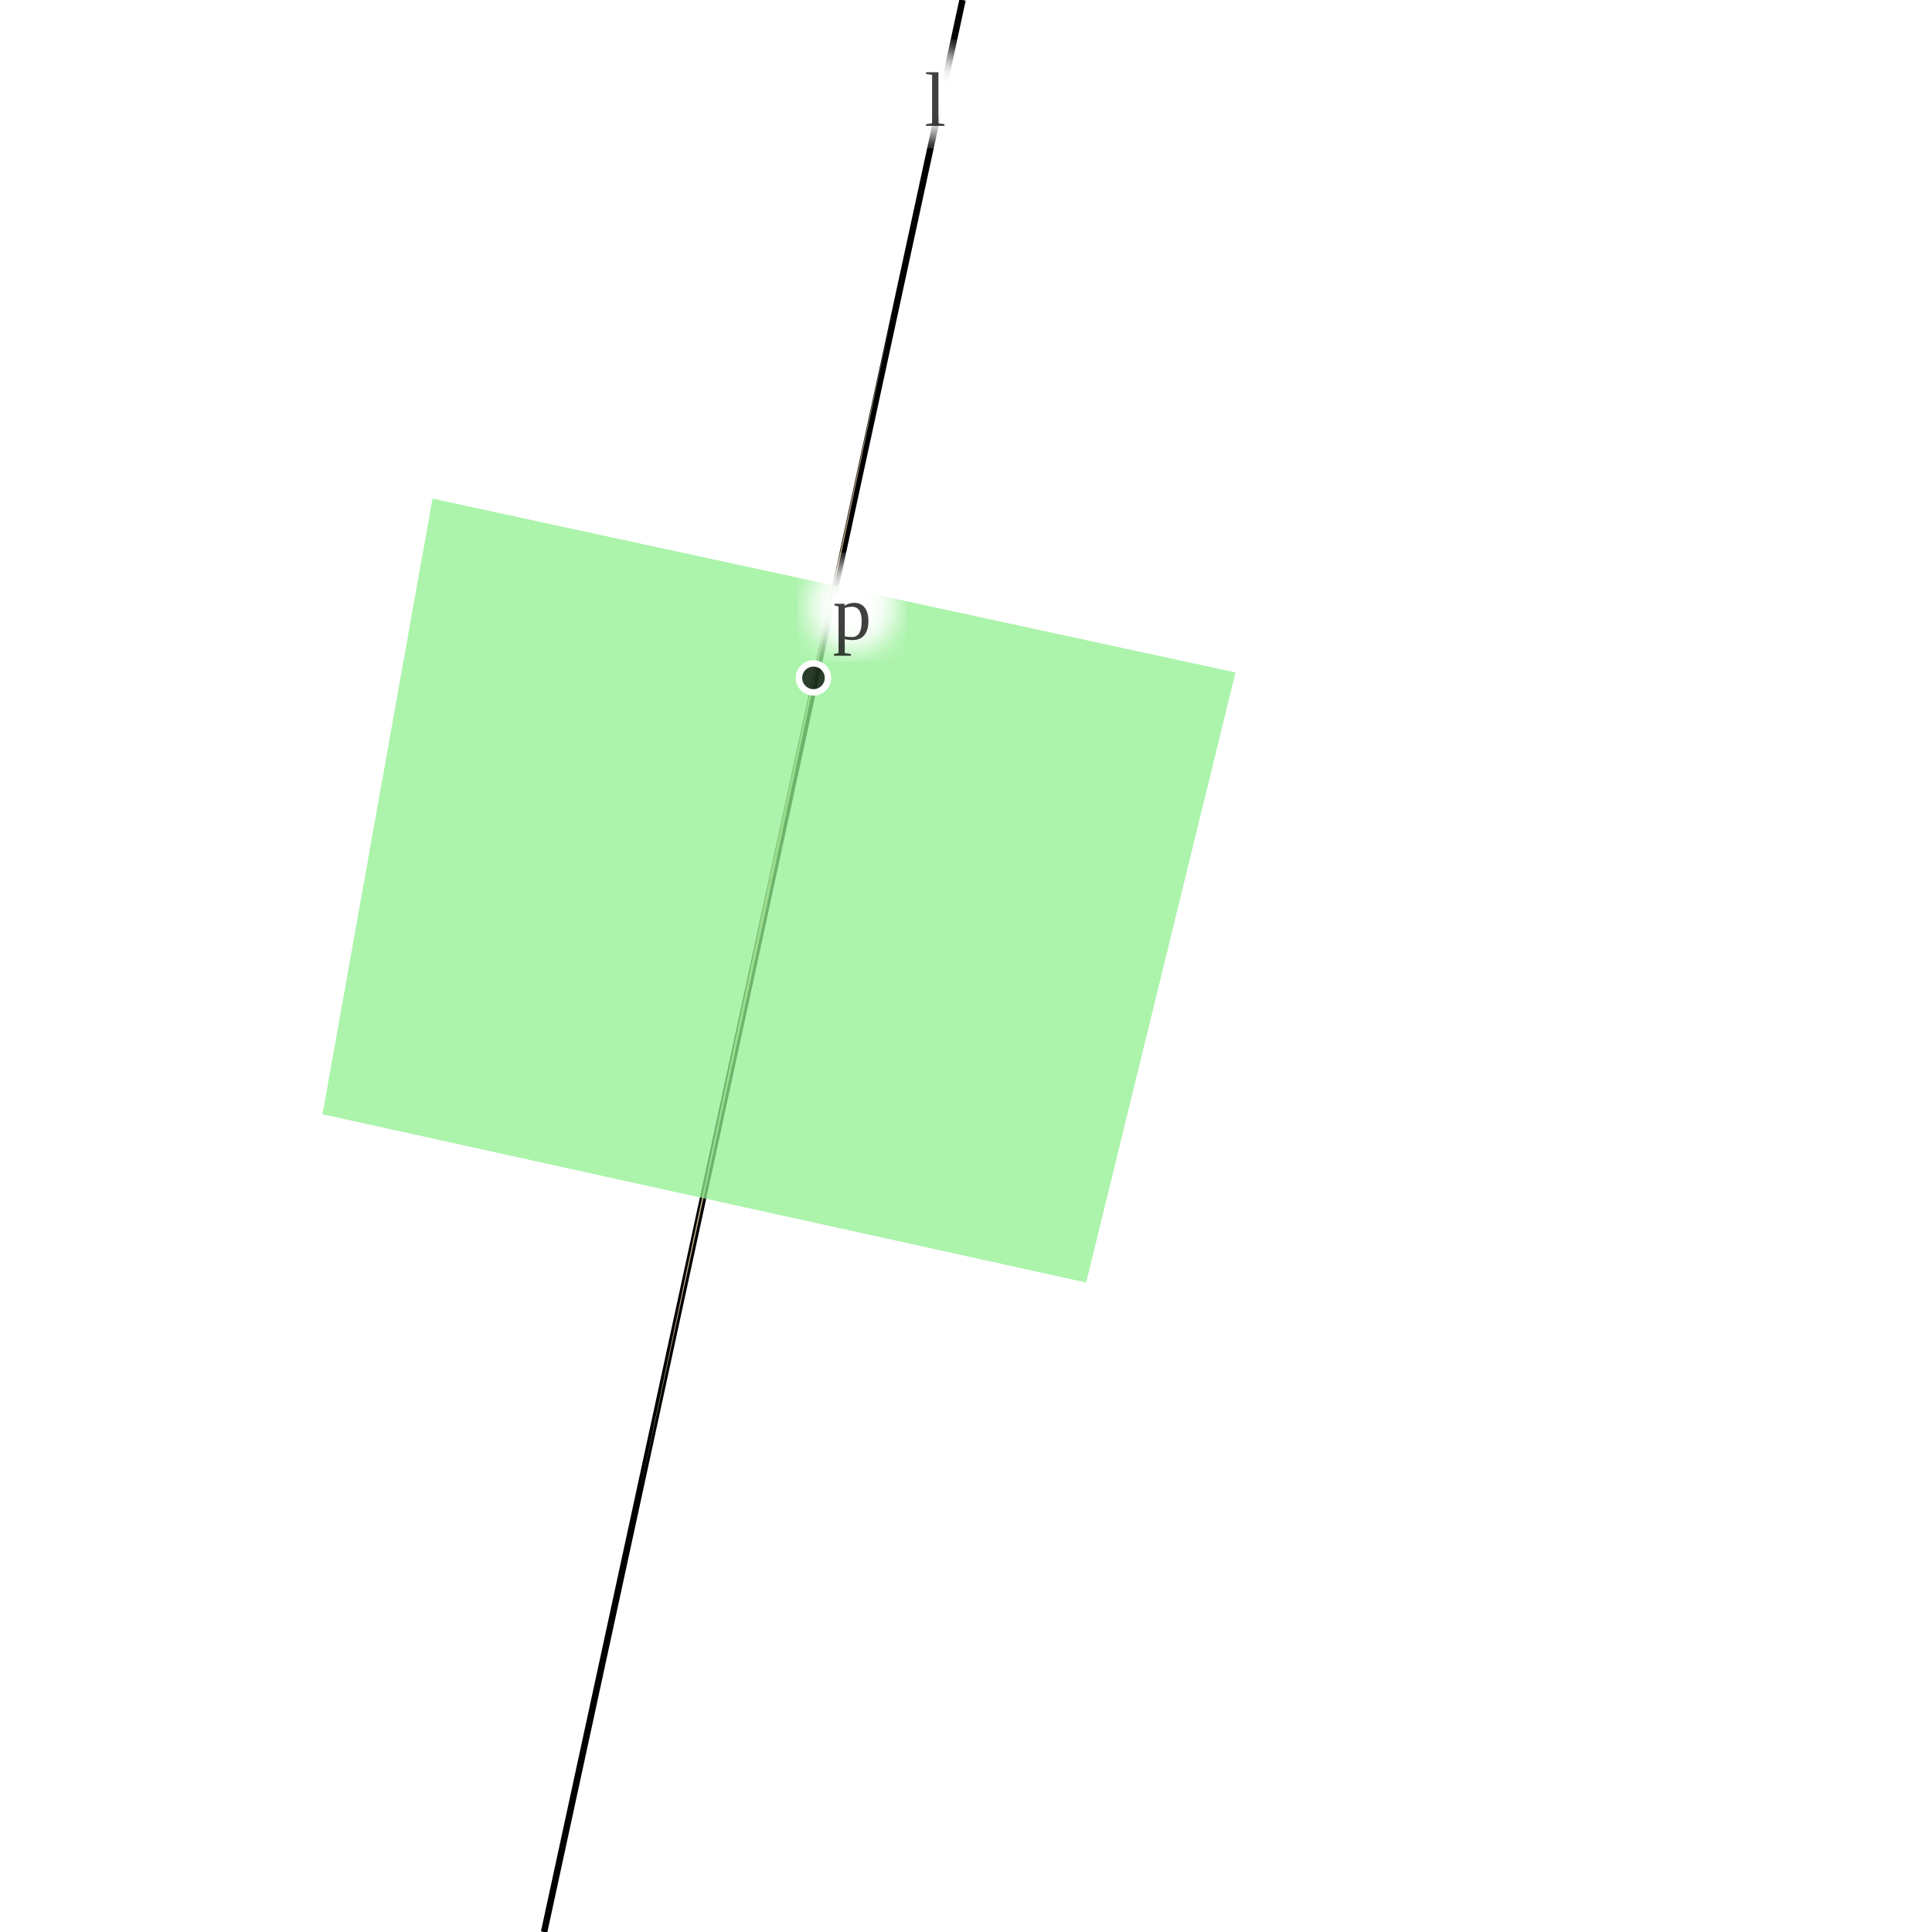
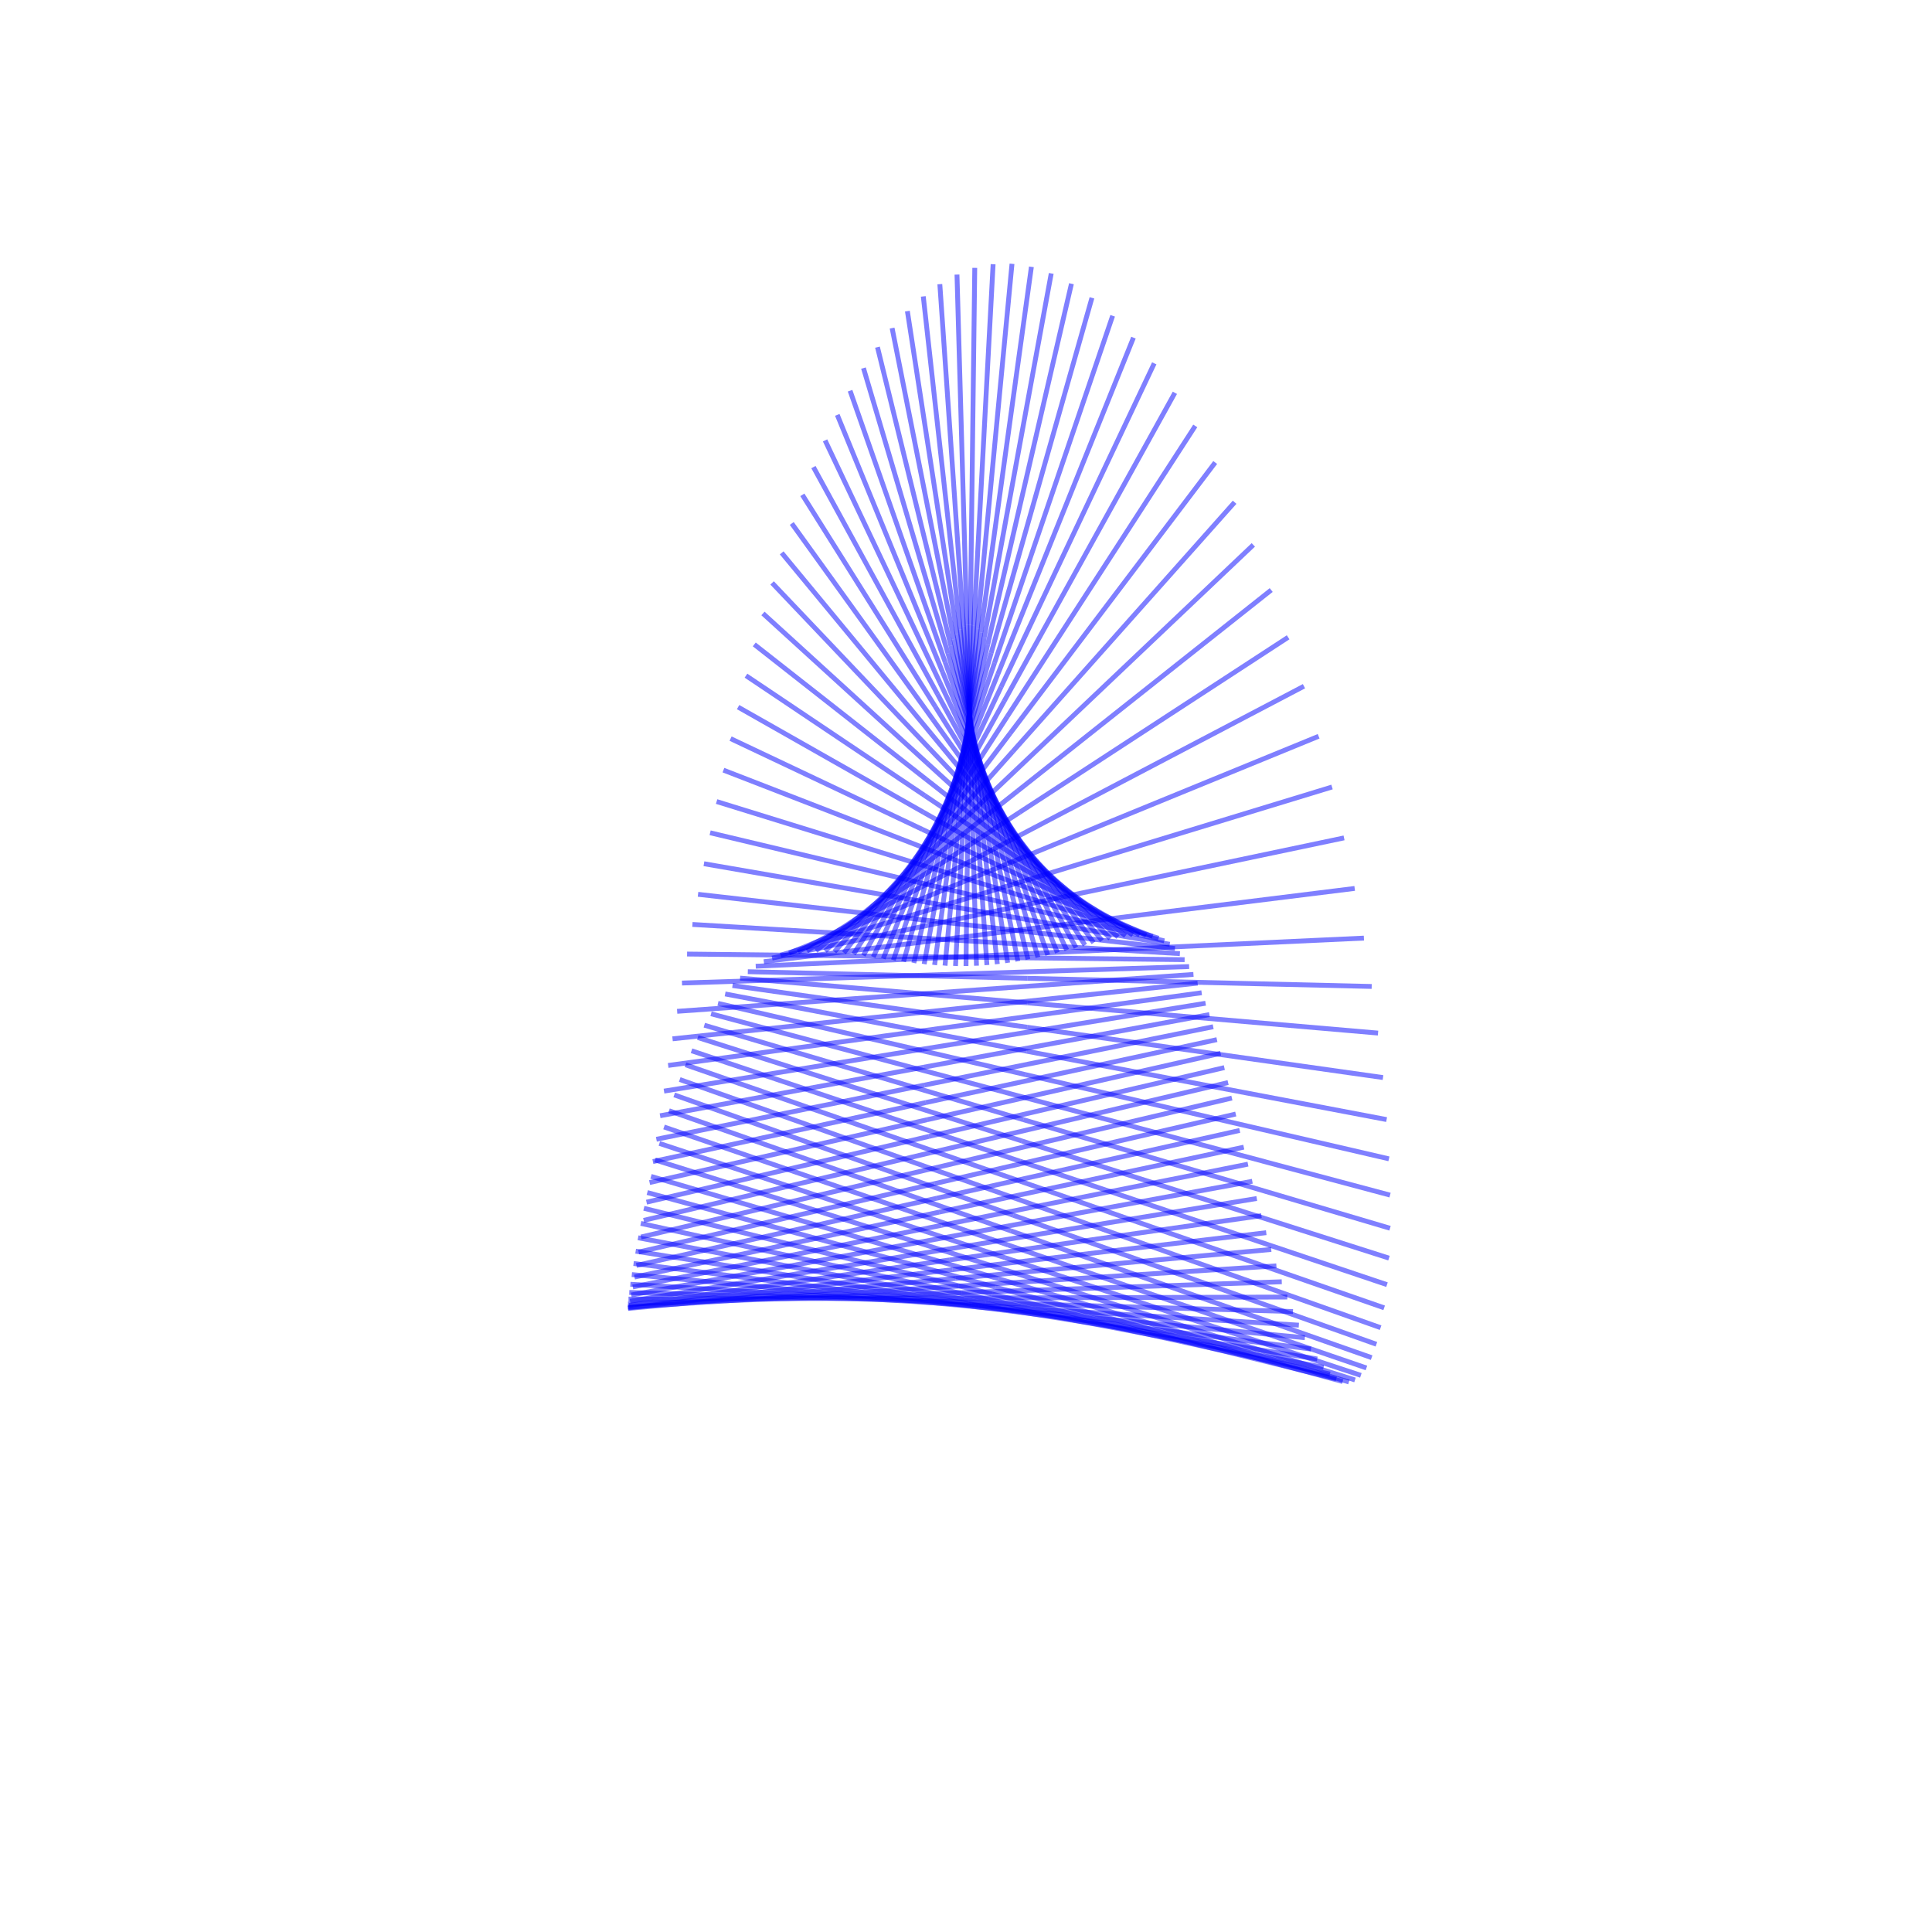
- <svg xmlns="http://www.w3.org/2000/svg" width="300" height="300" stroke="black" fill="none" fill-opacity="0.75" version="1.1">
+ <svg xmlns="http://www.w3.org/2000/svg" width="400" height="400" stroke="black" fill="none" fill-opacity="0.75" font-style="italic" font-family="CMU Serif, sans-serif" version="1.1">
  <filter id="blur">
    <feGaussianBlur stdDeviation="2" />
  </filter>
  <rect width="100%" height="100%" fill="white" stroke="none" fill-opacity="1" />
-   <polygon points="84.487,300 149.463,0.0 " id="l" />
-   <circle cx="145.229" cy="14.547" r="7" fill="white" filter="url(#blur)" stroke="none" fill-opacity="1" />
-   <text x="145.229" y="19.547" stroke="none" fill="black" text-anchor="middle" opacity="1" style="fontfamily : CMU Serif;">l</text>
-   <polygon points="119.467,136.498 138.802,47.312 118.662,142.517 99.387,231.529 " fill="wheat" stroke="none" />
-   <polygon points="191.85,104.419 67.159,77.42 50.078,173.022 168.659,199.15 " fill="lightgreen" stroke="none" />
-   <circle cx="126.316" cy="105.263" r="2.25" fill="black" stroke="white" id="p" />
-   <circle cx="132.316" cy="94.263" r="7" fill="white" filter="url(#blur)" stroke="none" fill-opacity="1" />
-   <text x="132.316" y="99.263" stroke="none" fill="black" text-anchor="middle" opacity="1" style="fontfamily : CMU Serif;">p</text>
+   <polygon points="201.601,129.575 205.612,54.703 " opacity="0.5" stroke="blue" />
+   <polygon points="202.322,130.097 209.524,54.619 " opacity="0.5" stroke="blue" />
+   <polygon points="203.046,130.916 213.54,55.244 " opacity="0.5" stroke="blue" />
+   <polygon points="203.769,132.039 217.647,56.609 " opacity="0.5" stroke="blue" />
+   <polygon points="204.49,133.466 221.832,58.74 " opacity="0.5" stroke="blue" />
+   <polygon points="205.203,135.201 226.077,61.659 " opacity="0.5" stroke="blue" />
+   <polygon points="205.905,137.24 230.364,65.377 " opacity="0.5" stroke="blue" />
+   <polygon points="206.593,139.582 234.671,69.9 " opacity="0.5" stroke="blue" />
+   <polygon points="207.262,142.222 238.975,75.222 " opacity="0.5" stroke="blue" />
+   <polygon points="207.91,145.153 243.249,81.325 " opacity="0.5" stroke="blue" />
+   <polygon points="208.531,148.365 247.466,88.182 " opacity="0.5" stroke="blue" />
+   <polygon points="209.123,151.848 251.597,95.753 " opacity="0.5" stroke="blue" />
+   <polygon points="209.681,155.587 255.614,103.984 " opacity="0.5" stroke="blue" />
+   <polygon points="210.202,159.566 259.488,112.812 " opacity="0.5" stroke="blue" />
+   <polygon points="210.682,163.767 263.19,122.161 " opacity="0.5" stroke="blue" />
+   <polygon points="211.118,168.17 266.693,131.945 " opacity="0.5" stroke="blue" />
+   <polygon points="211.507,172.752 269.973,142.071 " opacity="0.5" stroke="blue" />
+   <polygon points="211.847,177.489 273.008,152.438 " opacity="0.5" stroke="blue" />
+   <polygon points="212.134,182.355 275.779,162.942 " opacity="0.5" stroke="blue" />
+   <polygon points="212.367,187.323 278.271,173.477 " opacity="0.5" stroke="blue" />
+   <polygon points="212.544,192.364 280.474,183.938 " opacity="0.5" stroke="blue" />
+   <polygon points="212.664,197.45 282.382,194.223 " opacity="0.5" stroke="blue" />
+   <polygon points="212.726,202.55 283.993,204.236 " opacity="0.5" stroke="blue" />
+   <polygon points="212.73,207.635 285.308,213.888 " opacity="0.5" stroke="blue" />
+   <polygon points="212.676,212.676 286.335,223.097 " opacity="0.5" stroke="blue" />
+   <polygon points="212.564,217.642 287.082,231.796 " opacity="0.5" stroke="blue" />
+   <polygon points="212.395,222.507 287.563,239.925 " opacity="0.5" stroke="blue" />
+   <polygon points="212.171,227.242 287.793,247.438 " opacity="0.5" stroke="blue" />
+   <polygon points="211.894,231.822 287.79,254.298 " opacity="0.5" stroke="blue" />
+   <polygon points="211.565,236.223 287.573,260.482 " opacity="0.5" stroke="blue" />
+   <polygon points="211.187,240.421 287.161,265.975 " opacity="0.5" stroke="blue" />
+   <polygon points="210.764,244.398 286.576,270.774 " opacity="0.5" stroke="blue" />
+   <polygon points="210.297,248.134 285.839,274.882 " opacity="0.5" stroke="blue" />
+   <polygon points="209.791,251.614 284.968,278.313 " opacity="0.5" stroke="blue" />
+   <polygon points="209.248,254.824 283.985,281.085 " opacity="0.5" stroke="blue" />
+   <polygon points="208.672,257.752 282.907,283.222 " opacity="0.5" stroke="blue" />
+   <polygon points="208.067,260.39 281.753,284.752 " opacity="0.5" stroke="blue" />
+   <polygon points="207.437,262.729 280.538,285.707 " opacity="0.5" stroke="blue" />
+   <polygon points="206.785,264.767 279.278,286.122 " opacity="0.5" stroke="blue" />
+   <polygon points="206.115,266.499 277.986,286.031 " opacity="0.5" stroke="blue" />
+   <polygon points="205.43,267.925 276.675,285.473 " opacity="0.5" stroke="blue" />
+   <polygon points="204.734,269.047 275.355,284.484 " opacity="0.5" stroke="blue" />
+   <polygon points="204.03,269.866 274.036,283.102 " opacity="0.5" stroke="blue" />
+   <polygon points="203.323,270.386 272.726,281.363 " opacity="0.5" stroke="blue" />
+   <polygon points="202.614,270.614 271.432,279.303 " opacity="0.5" stroke="blue" />
+   <polygon points="201.907,270.555 270.16,276.958 " opacity="0.5" stroke="blue" />
+   <polygon points="201.204,270.218 268.915,274.36 " opacity="0.5" stroke="blue" />
+   <polygon points="200.51,269.611 267.701,271.544 " opacity="0.5" stroke="blue" />
+   <polygon points="199.825,268.743 266.52,268.539 " opacity="0.5" stroke="blue" />
+   <polygon points="199.152,267.624 265.375,265.375 " opacity="0.5" stroke="blue" />
+   <polygon points="198.494,266.265 264.267,262.082 " opacity="0.5" stroke="blue" />
+   <polygon points="197.852,264.677 263.196,258.686 " opacity="0.5" stroke="blue" />
+   <polygon points="197.228,262.869 262.162,255.213 " opacity="0.5" stroke="blue" />
+   <polygon points="196.625,260.855 261.165,251.687 " opacity="0.5" stroke="blue" />
+   <polygon points="196.043,258.645 260.203,248.133 " opacity="0.5" stroke="blue" />
+   <polygon points="195.484,256.251 259.275,244.57 " opacity="0.5" stroke="blue" />
+   <polygon points="194.949,253.684 258.379,241.022 " opacity="0.5" stroke="blue" />
+   <polygon points="194.44,250.955 257.511,237.506 " opacity="0.5" stroke="blue" />
+   <polygon points="193.957,248.077 256.669,234.043 " opacity="0.5" stroke="blue" />
+   <polygon points="193.502,245.059 255.849,230.648 " opacity="0.5" stroke="blue" />
+   <polygon points="193.075,241.915 255.048,227.339 " opacity="0.5" stroke="blue" />
+   <polygon points="192.677,238.653 254.262,224.131 " opacity="0.5" stroke="blue" />
+   <polygon points="192.309,235.286 253.486,221.038 " opacity="0.5" stroke="blue" />
+   <polygon points="191.971,231.824 252.717,218.072 " opacity="0.5" stroke="blue" />
+   <polygon points="191.664,228.277 251.948,215.247 " opacity="0.5" stroke="blue" />
+   <polygon points="191.388,224.656 251.177,212.572 " opacity="0.5" stroke="blue" />
+   <polygon points="191.144,220.97 250.397,210.057 " opacity="0.5" stroke="blue" />
+   <polygon points="190.932,217.231 249.603,207.711 " opacity="0.5" stroke="blue" />
+   <polygon points="190.753,213.447 248.791,205.539 " opacity="0.5" stroke="blue" />
+   <polygon points="190.606,209.63 247.956,203.548 " opacity="0.5" stroke="blue" />
+   <polygon points="190.492,205.788 247.092,201.741 " opacity="0.5" stroke="blue" />
+   <polygon points="190.412,201.931 246.195,200.121 " opacity="0.5" stroke="blue" />
+   <polygon points="190.364,198.069 245.26,198.688 " opacity="0.5" stroke="blue" />
+   <polygon points="190.35,194.212 244.283,197.443 " opacity="0.5" stroke="blue" />
+   <polygon points="190.37,190.37 243.259,196.382 " opacity="0.5" stroke="blue" />
+   <polygon points="190.423,186.551 242.185,195.502 " opacity="0.5" stroke="blue" />
+   <polygon points="190.509,182.767 241.058,194.797 " opacity="0.5" stroke="blue" />
+   <polygon points="190.629,179.026 239.873,194.26 " opacity="0.5" stroke="blue" />
+   <polygon points="190.783,175.34 238.629,193.883 " opacity="0.5" stroke="blue" />
+   <polygon points="190.97,171.717 237.324,193.655 " opacity="0.5" stroke="blue" />
+   <polygon points="191.19,168.168 235.957,193.566 " opacity="0.5" stroke="blue" />
+   <polygon points="191.443,164.704 234.525,193.602 " opacity="0.5" stroke="blue" />
+   <polygon points="191.729,161.335 233.03,193.752 " opacity="0.5" stroke="blue" />
+   <polygon points="192.047,158.072 231.471,193.999 " opacity="0.5" stroke="blue" />
+   <polygon points="192.397,154.925 229.849,194.331 " opacity="0.5" stroke="blue" />
+   <polygon points="192.778,151.905 228.166,194.731 " opacity="0.5" stroke="blue" />
+   <polygon points="193.19,149.025 226.424,195.184 " opacity="0.5" stroke="blue" />
+   <polygon points="193.633,146.294 224.625,195.676 " opacity="0.5" stroke="blue" />
+   <polygon points="194.105,143.725 222.772,196.19 " opacity="0.5" stroke="blue" />
+   <polygon points="194.605,141.328 220.869,196.713 " opacity="0.5" stroke="blue" />
+   <polygon points="195.133,139.116 218.919,197.231 " opacity="0.5" stroke="blue" />
+   <polygon points="195.688,137.1 216.927,197.732 " opacity="0.5" stroke="blue" />
+   <polygon points="196.267,135.291 214.897,198.203 " opacity="0.5" stroke="blue" />
+   <polygon points="196.87,133.701 212.832,198.634 " opacity="0.5" stroke="blue" />
+   <polygon points="197.496,132.34 210.739,199.017 " opacity="0.5" stroke="blue" />
+   <polygon points="198.141,131.22 208.622,199.344 " opacity="0.5" stroke="blue" />
+   <polygon points="198.805,130.352 206.485,199.609 " opacity="0.5" stroke="blue" />
+   <polygon points="199.486,129.744 204.332,199.808 " opacity="0.5" stroke="blue" />
+   <polygon points="200.18,129.406 202.169,199.938 " opacity="0.5" stroke="blue" />
+   <polygon points="200.886,129.348 200.0,200.0 " opacity="0.5" stroke="blue" />
+   <polygon points="201.601,129.575 197.829,199.994 " opacity="0.5" stroke="blue" />
+   <polygon points="202.322,130.097 195.659,199.922 " opacity="0.5" stroke="blue" />
+   <polygon points="203.046,130.916 193.495,199.789 " opacity="0.5" stroke="blue" />
+   <polygon points="203.769,132.039 191.339,199.601 " opacity="0.5" stroke="blue" />
+   <polygon points="204.49,133.466 189.196,199.365 " opacity="0.5" stroke="blue" />
+   <polygon points="205.203,135.201 187.067,199.091 " opacity="0.5" stroke="blue" />
+   <polygon points="205.905,137.24 184.956,198.787 " opacity="0.5" stroke="blue" />
+   <polygon points="206.593,139.582 182.865,198.466 " opacity="0.5" stroke="blue" />
+   <polygon points="207.262,142.222 180.795,198.14 " opacity="0.5" stroke="blue" />
+   <polygon points="207.91,145.153 178.749,197.821 " opacity="0.5" stroke="blue" />
+   <polygon points="208.531,148.365 176.728,197.525 " opacity="0.5" stroke="blue" />
+   <polygon points="209.123,151.848 174.733,197.265 " opacity="0.5" stroke="blue" />
+   <polygon points="209.681,155.587 172.767,197.056 " opacity="0.5" stroke="blue" />
+   <polygon points="210.202,159.566 170.829,196.916 " opacity="0.5" stroke="blue" />
+   <polygon points="210.682,163.767 168.921,196.858 " opacity="0.5" stroke="blue" />
+   <polygon points="211.118,168.17 167.043,196.899 " opacity="0.5" stroke="blue" />
+   <polygon points="211.507,172.752 165.197,197.055 " opacity="0.5" stroke="blue" />
+   <polygon points="211.847,177.489 163.384,197.339 " opacity="0.5" stroke="blue" />
+   <polygon points="212.134,182.355 161.603,197.768 " opacity="0.5" stroke="blue" />
+   <polygon points="212.367,187.323 159.856,198.355 " opacity="0.5" stroke="blue" />
+   <polygon points="212.544,192.364 158.144,199.112 " opacity="0.5" stroke="blue" />
+   <polygon points="212.664,197.45 156.467,200.05 " opacity="0.5" stroke="blue" />
+   <polygon points="212.726,202.55 154.826,201.18 " opacity="0.5" stroke="blue" />
+   <polygon points="212.73,207.635 153.223,202.509 " opacity="0.5" stroke="blue" />
+   <polygon points="212.676,212.676 151.659,204.043 " opacity="0.5" stroke="blue" />
+   <polygon points="212.564,217.642 150.135,205.785 " opacity="0.5" stroke="blue" />
+   <polygon points="212.395,222.507 148.653,207.736 " opacity="0.5" stroke="blue" />
+   <polygon points="212.171,227.242 147.214,209.894 " opacity="0.5" stroke="blue" />
+   <polygon points="211.894,231.822 145.82,212.255 " opacity="0.5" stroke="blue" />
+   <polygon points="211.565,236.223 144.472,214.809 " opacity="0.5" stroke="blue" />
+   <polygon points="211.187,240.421 143.173,217.545 " opacity="0.5" stroke="blue" />
+   <polygon points="210.764,244.398 141.926,220.449 " opacity="0.5" stroke="blue" />
+   <polygon points="210.297,248.134 140.73,223.502 " opacity="0.5" stroke="blue" />
+   <polygon points="209.791,251.614 139.59,226.683 " opacity="0.5" stroke="blue" />
+   <polygon points="209.248,254.824 138.507,229.967 " opacity="0.5" stroke="blue" />
+   <polygon points="208.672,257.752 137.483,233.327 " opacity="0.5" stroke="blue" />
+   <polygon points="208.067,260.39 136.52,236.734 " opacity="0.5" stroke="blue" />
+   <polygon points="207.437,262.729 135.619,240.155 " opacity="0.5" stroke="blue" />
+   <polygon points="206.785,264.767 134.783,243.557 " opacity="0.5" stroke="blue" />
+   <polygon points="206.115,266.499 134.012,246.904 " opacity="0.5" stroke="blue" />
+   <polygon points="205.43,267.925 133.308,250.162 " opacity="0.5" stroke="blue" />
+   <polygon points="204.734,269.047 132.672,253.294 " opacity="0.5" stroke="blue" />
+   <polygon points="204.03,269.866 132.104,256.266 " opacity="0.5" stroke="blue" />
+   <polygon points="203.323,270.386 131.605,259.043 " opacity="0.5" stroke="blue" />
+   <polygon points="202.614,270.614 131.174,261.593 " opacity="0.5" stroke="blue" />
+   <polygon points="201.907,270.555 130.812,263.886 " opacity="0.5" stroke="blue" />
+   <polygon points="201.204,270.218 130.517,265.894 " opacity="0.5" stroke="blue" />
+   <polygon points="200.51,269.611 130.289,267.591 " opacity="0.5" stroke="blue" />
+   <polygon points="199.825,268.743 130.126,268.957 " opacity="0.5" stroke="blue" />
+   <polygon points="199.152,267.624 130.028,269.972 " opacity="0.5" stroke="blue" />
+   <polygon points="198.494,266.265 129.993,270.622 " opacity="0.5" stroke="blue" />
+   <polygon points="197.852,264.677 130.018,270.896 " opacity="0.5" stroke="blue" />
+   <polygon points="197.228,262.869 130.104,270.784 " opacity="0.5" stroke="blue" />
+   <polygon points="196.625,260.855 130.247,270.284 " opacity="0.5" stroke="blue" />
+   <polygon points="196.043,258.645 130.445,269.393 " opacity="0.5" stroke="blue" />
+   <polygon points="195.484,256.251 130.698,268.113 " opacity="0.5" stroke="blue" />
+   <polygon points="194.949,253.684 131.004,266.448 " opacity="0.5" stroke="blue" />
+   <polygon points="194.44,250.955 131.36,264.406 " opacity="0.5" stroke="blue" />
+   <polygon points="193.957,248.077 131.765,261.994 " opacity="0.5" stroke="blue" />
+   <polygon points="193.502,245.059 132.218,259.225 " opacity="0.5" stroke="blue" />
+   <polygon points="193.075,241.915 132.719,256.11 " opacity="0.5" stroke="blue" />
+   <polygon points="192.677,238.653 133.265,252.663 " opacity="0.5" stroke="blue" />
+   <polygon points="192.309,235.286 133.856,248.9 " opacity="0.5" stroke="blue" />
+   <polygon points="191.971,231.824 134.491,244.836 " opacity="0.5" stroke="blue" />
+   <polygon points="191.664,228.277 135.171,240.487 " opacity="0.5" stroke="blue" />
+   <polygon points="191.388,224.656 135.895,235.871 " opacity="0.5" stroke="blue" />
+   <polygon points="191.144,220.97 136.664,231.004 " opacity="0.5" stroke="blue" />
+   <polygon points="190.932,217.231 137.477,225.904 " opacity="0.5" stroke="blue" />
+   <polygon points="190.753,213.447 138.337,220.589 " opacity="0.5" stroke="blue" />
+   <polygon points="190.606,209.63 139.242,215.077 " opacity="0.5" stroke="blue" />
+   <polygon points="190.492,205.788 140.196,209.383 " opacity="0.5" stroke="blue" />
+   <polygon points="190.412,201.931 141.199,203.528 " opacity="0.5" stroke="blue" />
+   <polygon points="190.364,198.069 142.253,197.526 " opacity="0.5" stroke="blue" />
+   <polygon points="190.35,194.212 143.36,191.397 " opacity="0.5" stroke="blue" />
+   <polygon points="190.37,190.37 144.522,185.158 " opacity="0.5" stroke="blue" />
+   <polygon points="190.423,186.551 145.742,178.825 " opacity="0.5" stroke="blue" />
+   <polygon points="190.509,182.767 147.023,172.418 " opacity="0.5" stroke="blue" />
+   <polygon points="190.629,179.026 148.367,165.953 " opacity="0.5" stroke="blue" />
+   <polygon points="190.783,175.34 149.778,159.448 " opacity="0.5" stroke="blue" />
+   <polygon points="190.97,171.717 151.26,152.923 " opacity="0.5" stroke="blue" />
+   <polygon points="191.19,168.168 152.815,146.397 " opacity="0.5" stroke="blue" />
+   <polygon points="191.443,164.704 154.448,139.889 " opacity="0.5" stroke="blue" />
+   <polygon points="191.729,161.335 156.163,133.42 " opacity="0.5" stroke="blue" />
+   <polygon points="192.047,158.072 157.963,127.011 " opacity="0.5" stroke="blue" />
+   <polygon points="192.397,154.925 159.855,120.686 " opacity="0.5" stroke="blue" />
+   <polygon points="192.778,151.905 161.841,114.466 " opacity="0.5" stroke="blue" />
+   <polygon points="193.19,149.025 163.926,108.379 " opacity="0.5" stroke="blue" />
+   <polygon points="193.633,146.294 166.116,102.449 " opacity="0.5" stroke="blue" />
+   <polygon points="194.105,143.725 168.413,96.706 " opacity="0.5" stroke="blue" />
+   <polygon points="194.605,141.328 170.824,91.178 " opacity="0.5" stroke="blue" />
+   <polygon points="195.133,139.116 173.351,85.898 " opacity="0.5" stroke="blue" />
+   <polygon points="195.688,137.1 176,80.897 " opacity="0.5" stroke="blue" />
+   <polygon points="196.267,135.291 178.772,76.211 " opacity="0.5" stroke="blue" />
+   <polygon points="196.87,133.701 181.673,71.877 " opacity="0.5" stroke="blue" />
+   <polygon points="197.496,132.34 184.702,67.932 " opacity="0.5" stroke="blue" />
+   <polygon points="198.141,131.22 187.864,64.415 " opacity="0.5" stroke="blue" />
+   <polygon points="198.805,130.352 191.157,61.369 " opacity="0.5" stroke="blue" />
+   <polygon points="199.486,129.744 194.581,58.833 " opacity="0.5" stroke="blue" />
+   <polygon points="200.18,129.406 198.134,56.849 " opacity="0.5" stroke="blue" />
+   <polygon points="200.886,129.348 201.813,55.459 " opacity="0.5" stroke="blue" />
</svg>
